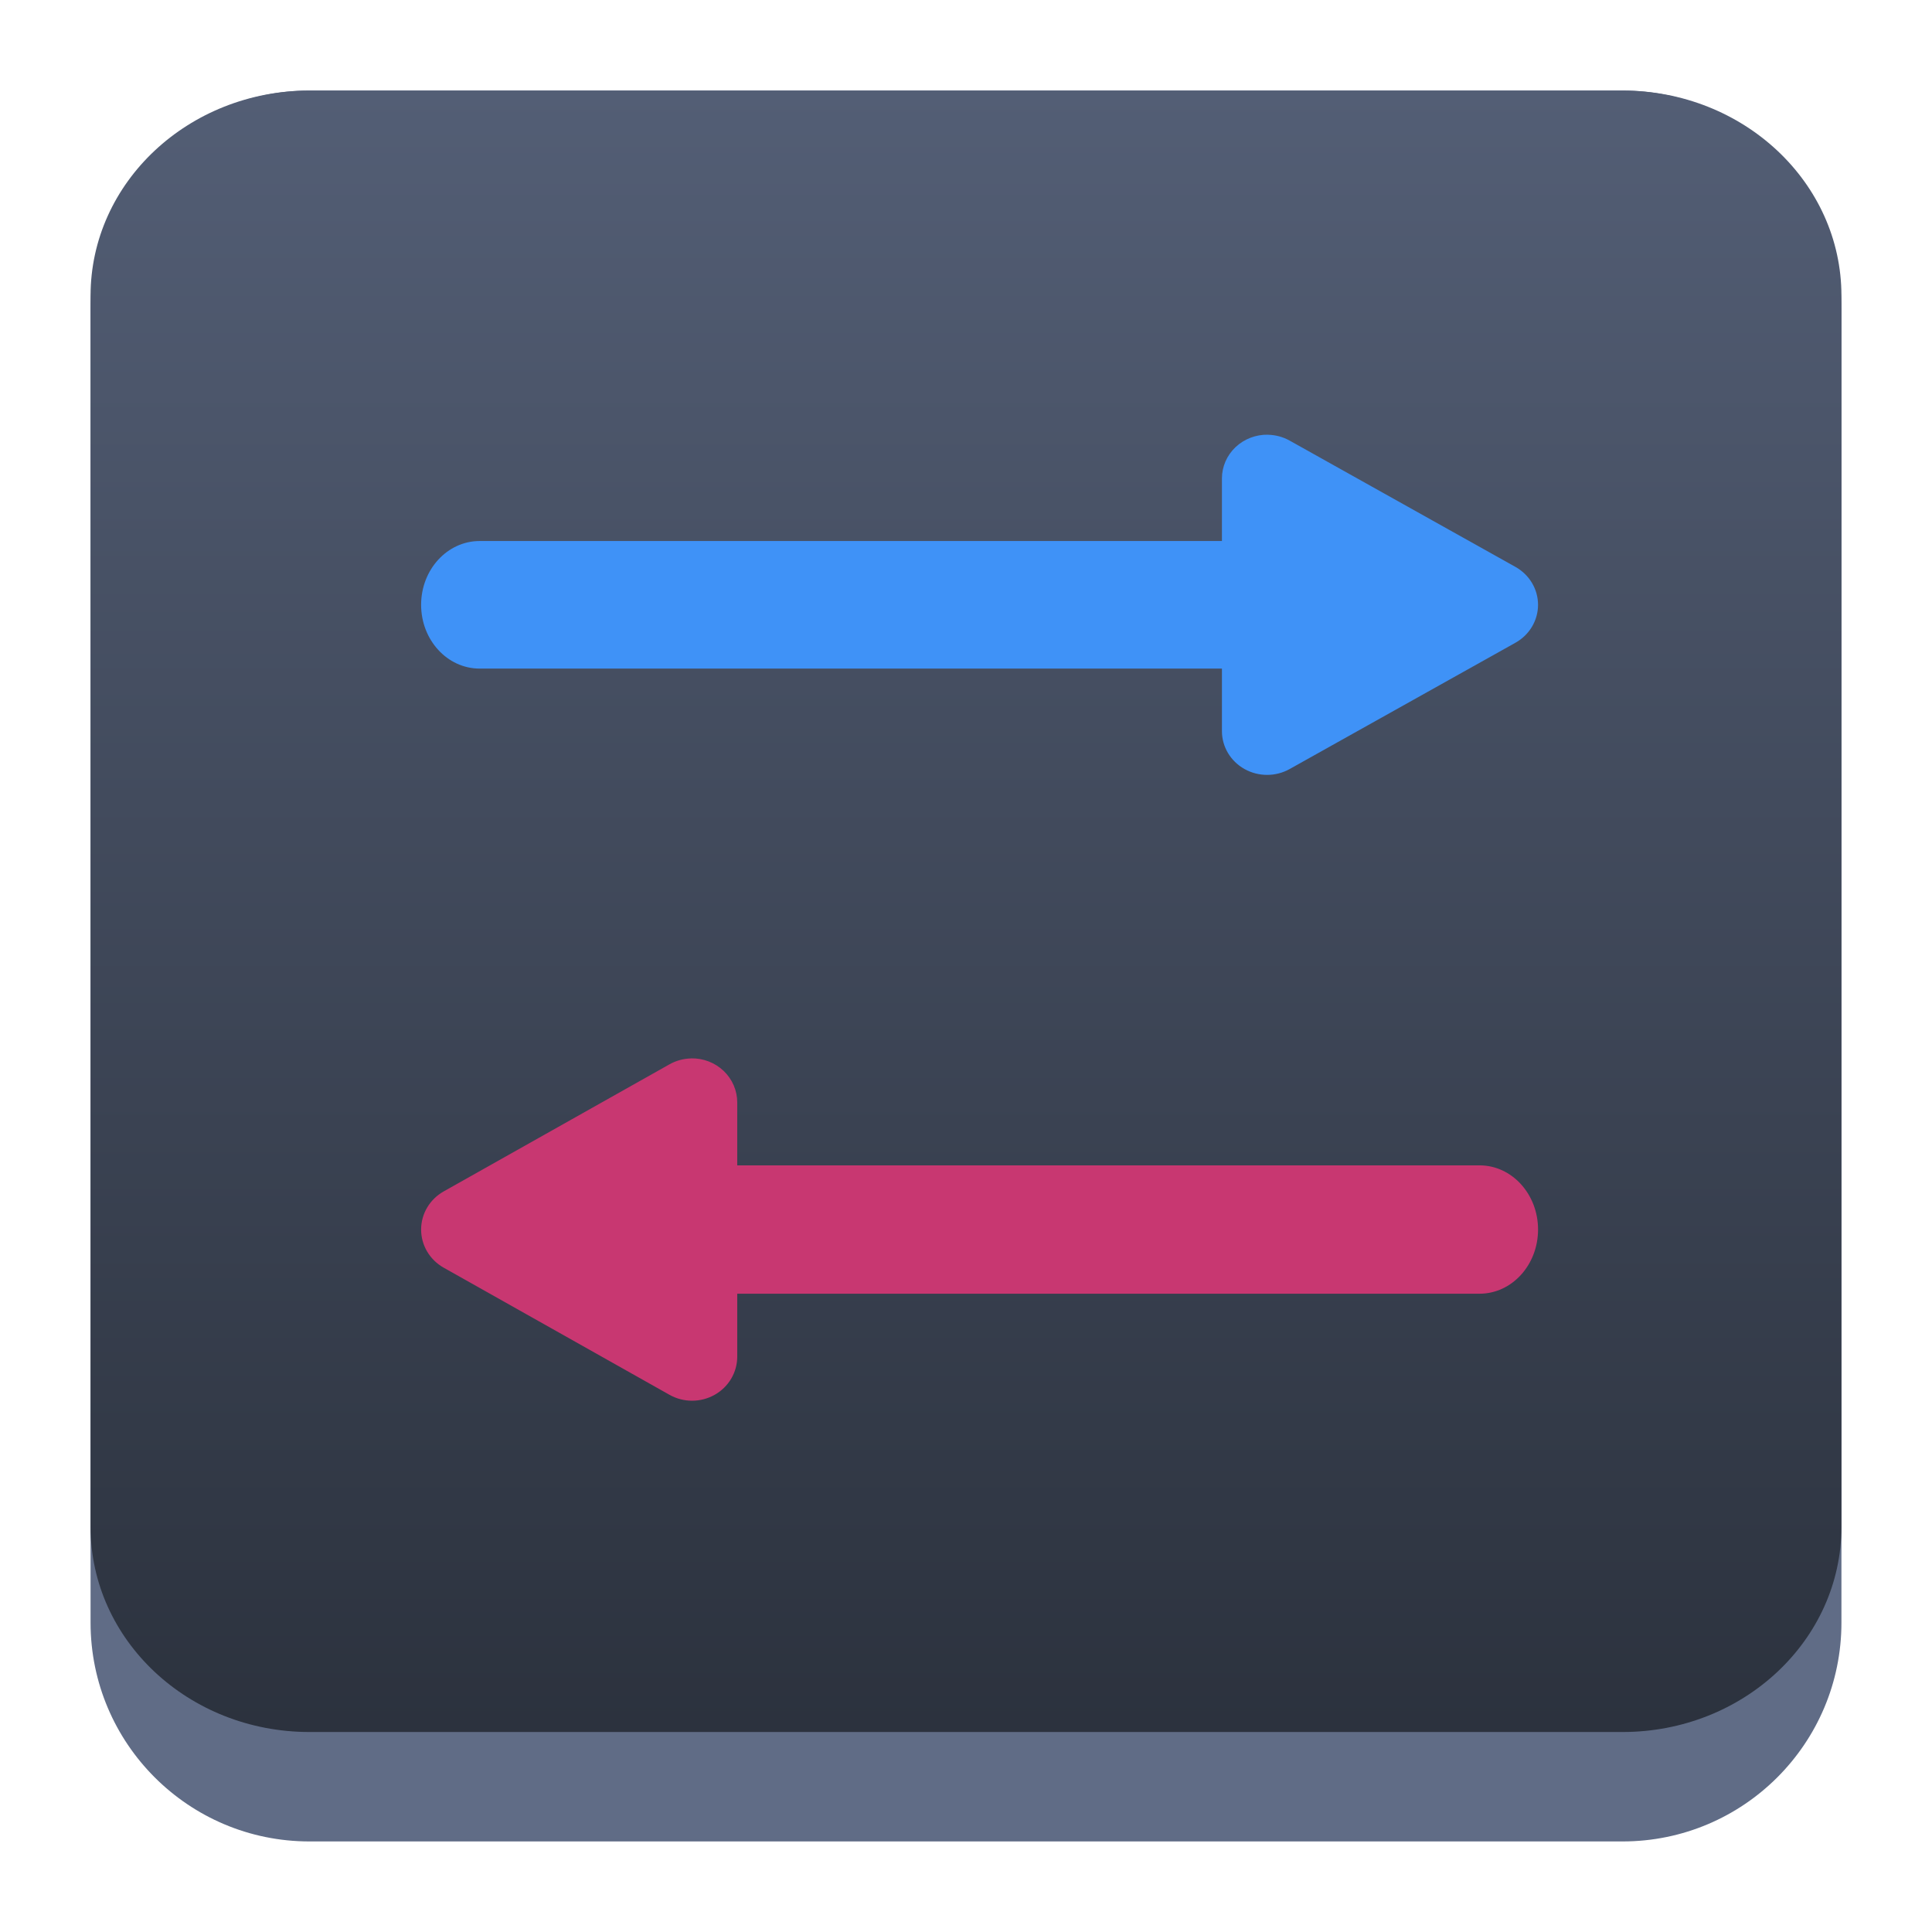
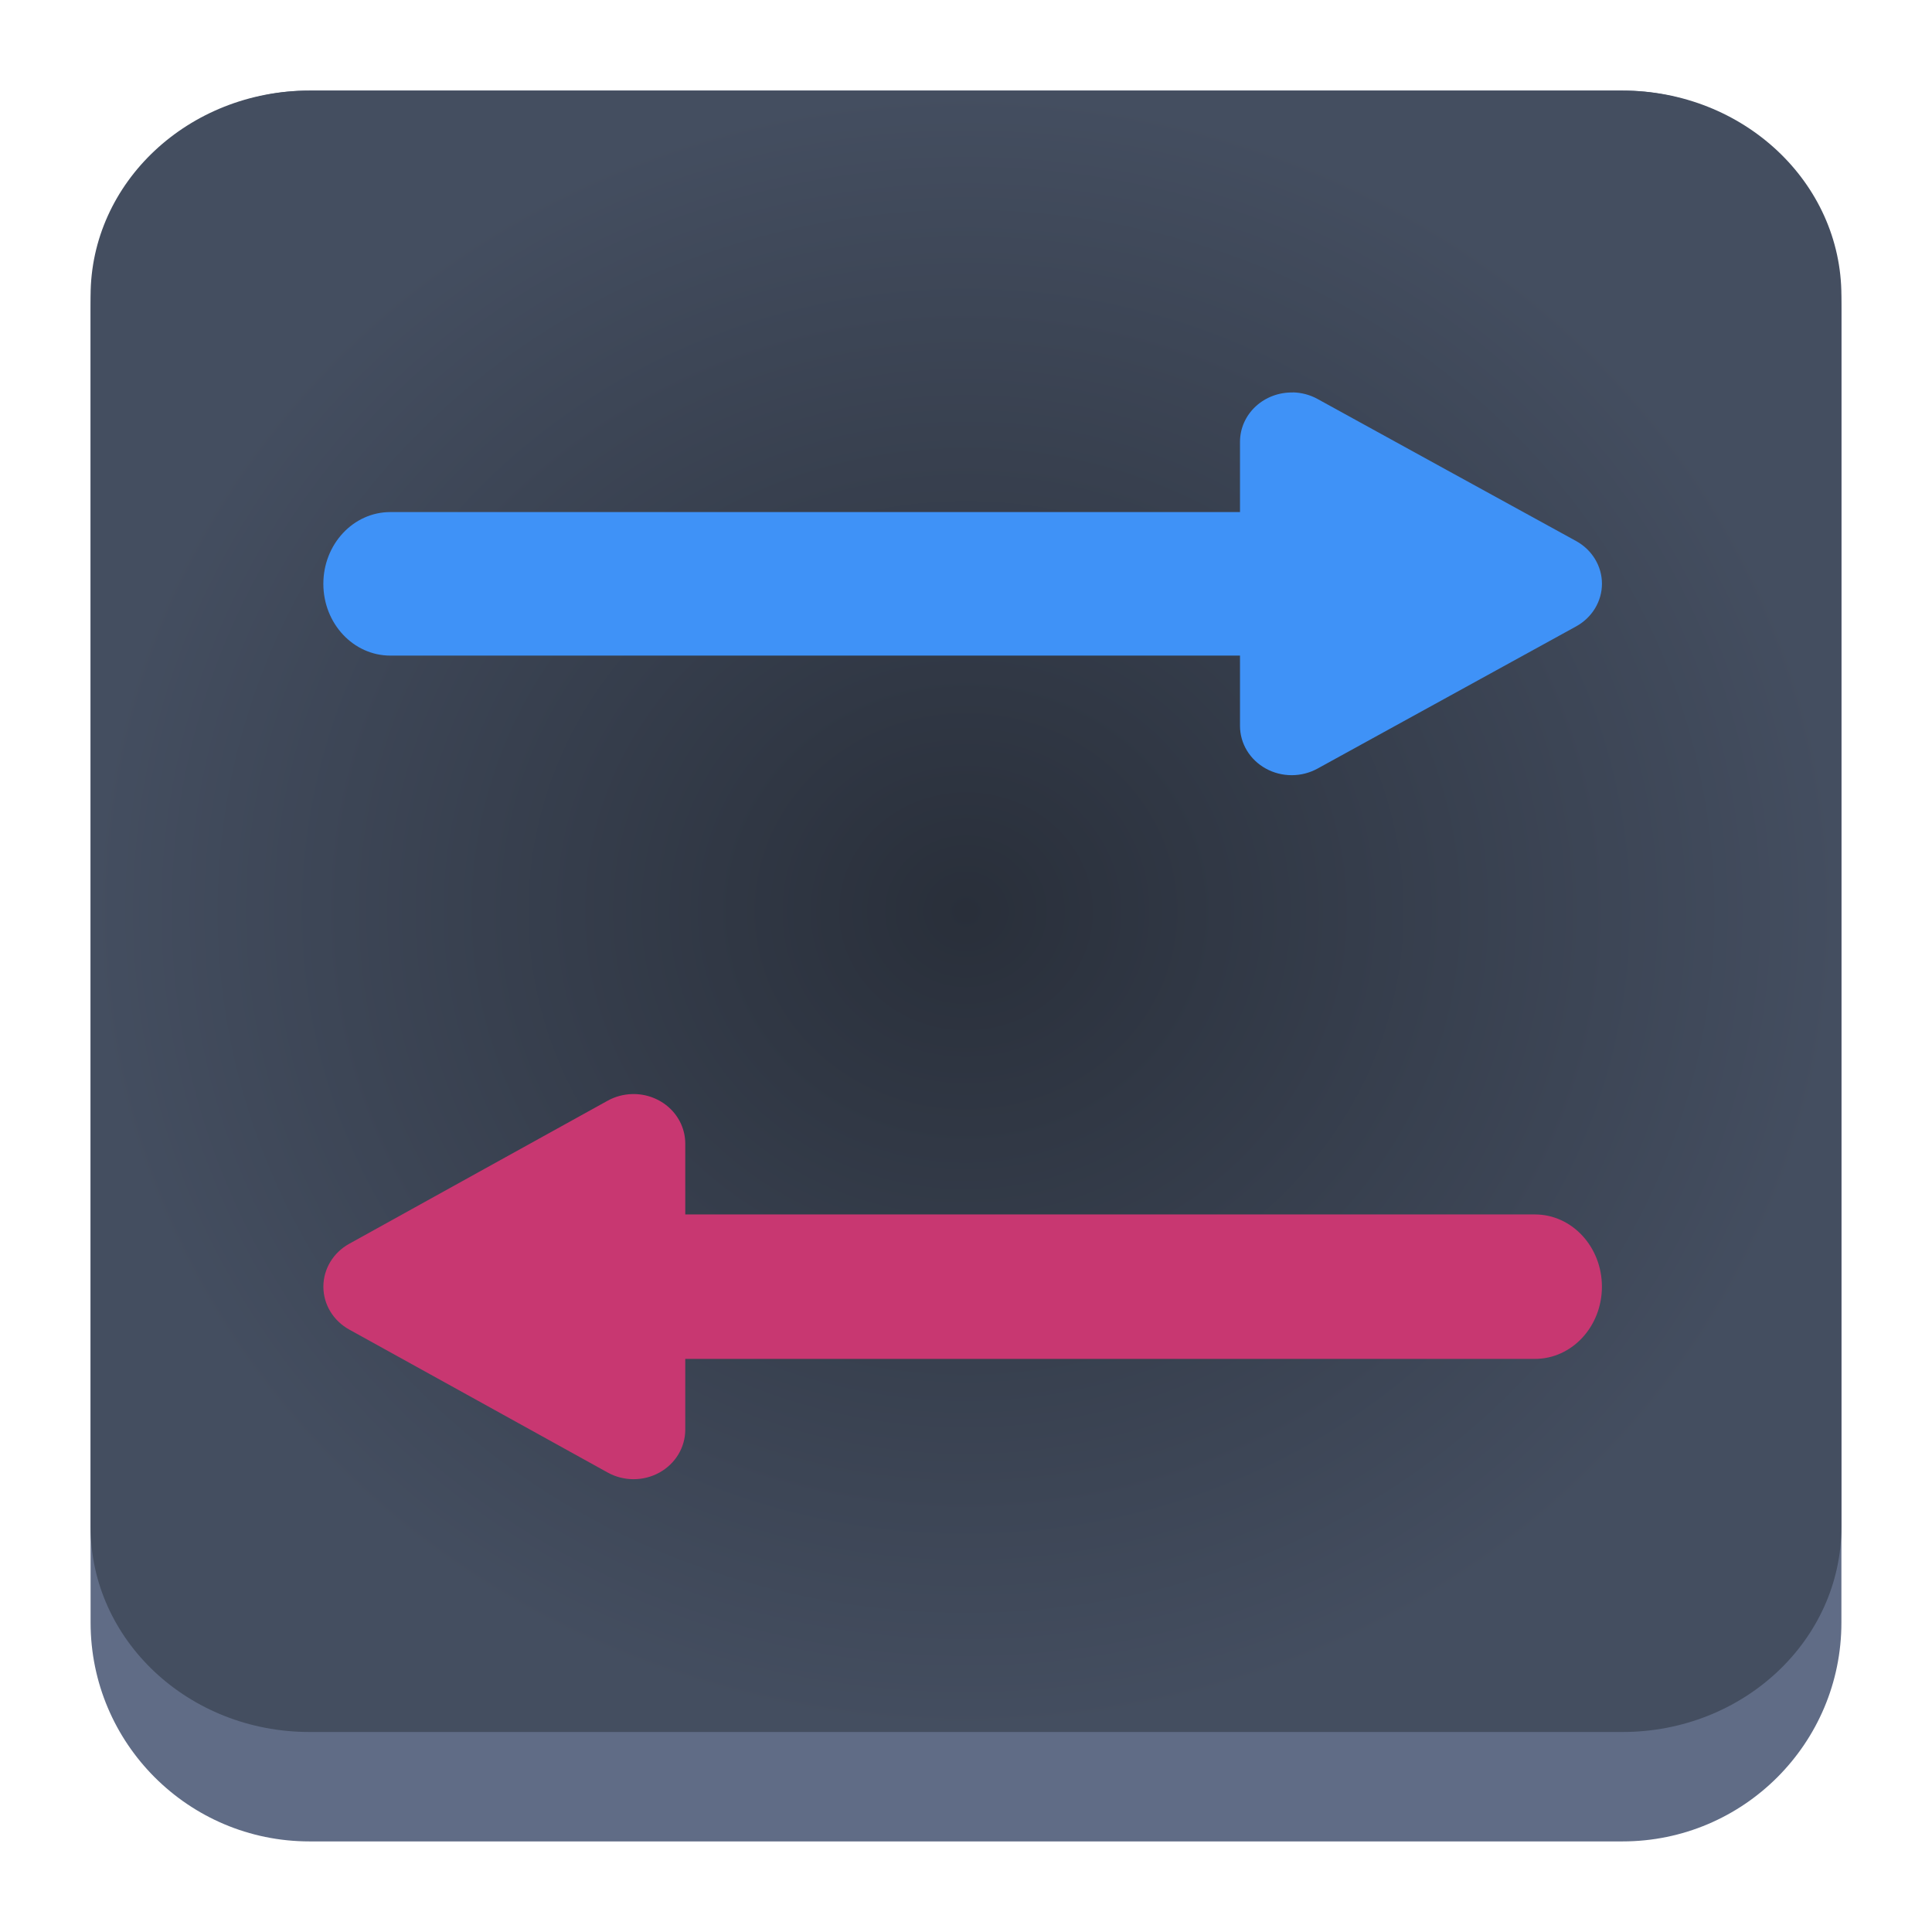
- <svg xmlns="http://www.w3.org/2000/svg" xmlns:xlink="http://www.w3.org/1999/xlink" height="64" width="64" version="1.1" id="svg1886">
-   <defs id="defs1890">
-     <linearGradient id="m" x1="68.21" x2="148.521" y1="177.751" y2="258.061" gradientUnits="userSpaceOnUse" gradientTransform="matrix(0.3762618,0,0,0.3762619,-16.51834,-57.72618)">
-       <stop stop-color="#59f" offset="0" id="stop3371" />
-       <stop stop-color="#06f" offset="1" id="stop3373" />
+ <svg xmlns="http://www.w3.org/2000/svg" xmlns:xlink="http://www.w3.org/1999/xlink" width="64" height="64" version="1.1" viewBox="0 0 16.933 16.933" id="svg392">
+   <defs id="defs370">
+     <filter id="filter1057" x="-0.027" y="-0.027" width="1.054" height="1.054" color-interpolation-filters="sRGB">
+       <feGaussianBlur stdDeviation="0.619" id="feGaussianBlur349" />
+     </filter>
+     <linearGradient id="linearGradient1053" x1="-127" x2="-72" y1="60" y2="5" gradientTransform="matrix(0.26458,0,0,0.26458,3.748105,-11.86354)" gradientUnits="userSpaceOnUse">
+       <stop stop-color="#323741" offset="0" id="stop352" />
+       <stop stop-color="#465064" offset="1" id="stop354" />
    </linearGradient>
-     <linearGradient id="l" x1="220.306" x2="54.439" y1="207.919" y2="42.052" gradientTransform="matrix(0.1679942,0,0,0.1635966,5.931304,-1.941496)" gradientUnits="userSpaceOnUse" xlink:href="#a-3" />
-     <linearGradient id="a-3">
-       <stop stop-color="#2a7fff" offset="0" id="stop3327" />
-       <stop stop-color="#0cf" offset="1" id="stop3329" />
+     <filter id="filter957" x="-0.062" y="-0.058" width="1.125" height="1.115" color-interpolation-filters="sRGB">
+       <feGaussianBlur stdDeviation="0.974" id="feGaussianBlur357" />
+     </filter>
+     <linearGradient id="linearGradient927" x1="22.676" x2="23.373" y1="47.124" y2="5.518" gradientTransform="matrix(0.31633,0,0,0.31633,-30.16869,-10.86469)" gradientUnits="userSpaceOnUse">
+       <stop stop-color="#ff9913" offset="0" id="stop360" />
+       <stop stop-color="#faee18" offset="1" id="stop362" />
    </linearGradient>
-     <linearGradient id="linearGradient2356">
-       <stop offset="0" id="stop2" />
-       <stop offset="1" stop-opacity="0" id="stop4" />
+     <linearGradient id="linearGradient935" x1="24.677" x2="24.989" y1="45.614" y2="25.619" gradientTransform="matrix(0.31633,0,0,0.31633,-30.16879,-10.86469)" gradientUnits="userSpaceOnUse">
+       <stop stop-color="#fade17" offset="0" id="stop365" />
+       <stop stop-color="#fade17" stop-opacity="0" offset="1" id="stop367" />
    </linearGradient>
-     <linearGradient xlink:href="#linearGradient22063" id="linearGradient22065" x1="-14" y1="6" x2="-14" y2="-10" gradientUnits="userSpaceOnUse" gradientTransform="matrix(3.625,0,0,3.625,82.75,39.25)" />
+     <linearGradient id="linearGradient3861" x1="23" x2="23" y1="290.018" y2="188.148" gradientTransform="matrix(0.2795123,0,0,0.2728573,25.1487,-79.15005)" gradientUnits="userSpaceOnUse">
+       <stop stop-color="#eff0f1" offset="0" id="stop253" />
+       <stop stop-color="#bdc3c7" offset="1" id="stop255" />
+     </linearGradient>
+     <linearGradient id="linearGradient1066" x1="23.065" x2="23.065" y1="2.933" y2="-9.409" gradientUnits="userSpaceOnUse" gradientTransform="matrix(1.056425,0,0,1.056425,25.1487,-11.22855)">
+       <stop stop-color="#da4453" offset="0" id="stop258" />
+       <stop stop-color="#ed1515" offset="1" id="stop260" />
+     </linearGradient>
+     <linearGradient id="linearGradient4626">
+       <stop style="stop-color:#000000;stop-opacity:1;" offset="0" id="stop4628" />
+       <stop style="stop-color:#000000;stop-opacity:0;" offset="1" id="stop4630" />
+     </linearGradient>
+     <radialGradient id="radialGradient1353" cx="2.675" cy="4.54" r="1.762" gradientTransform="matrix(3.707855,0,0,3.470206,28.19744,3.245035)" gradientUnits="userSpaceOnUse" xlink:href="#linearGradient4626" />
+     <radialGradient id="radialGradient1341" cx="2.675" cy="4.54" r="1.762" gradientTransform="matrix(0.9810366,0,0,0.9181586,0.2862641,0.8585822)" gradientUnits="userSpaceOnUse" xlink:href="#linearGradient4626" />
+     <radialGradient id="radialGradient1345" cx="2.675" cy="4.54" r="1.762" gradientTransform="matrix(0.9810366,0,0,0.9181586,2.67158,0.8585822)" gradientUnits="userSpaceOnUse" xlink:href="#linearGradient4626" />
+     <radialGradient id="radialGradient1349" cx="2.675" cy="4.54" r="1.762" gradientTransform="matrix(0.9810366,0,0,0.9181586,5.046629,0.8585822)" gradientUnits="userSpaceOnUse" xlink:href="#linearGradient4626" />
+     <radialGradient id="radialGradient1385" cx="2.675" cy="4.54" r="1.762" gradientTransform="matrix(3.707855,0,0,3.470206,28.19744,12.15305)" gradientUnits="userSpaceOnUse" xlink:href="#linearGradient4626" />
+     <radialGradient id="radialGradient1405" cx="2.675" cy="4.54" r="1.762" gradientTransform="matrix(3.707855,0,0,3.470206,1.081943,21.21146)" gradientUnits="userSpaceOnUse" xlink:href="#linearGradient4626" />
+     <radialGradient id="radialGradient1407" cx="2.675" cy="4.54" r="1.762" gradientTransform="matrix(3.707855,0,0,3.470206,10.09731,21.21146)" gradientUnits="userSpaceOnUse" xlink:href="#linearGradient4626" />
+     <radialGradient id="radialGradient1409" cx="2.675" cy="4.54" r="1.762" gradientTransform="matrix(3.707855,0,0,3.470206,19.07388,21.21146)" gradientUnits="userSpaceOnUse" xlink:href="#linearGradient4626" />
+     <radialGradient id="radialGradient1411" cx="2.675" cy="4.54" r="1.762" gradientTransform="matrix(3.707855,0,0,3.470206,28.19744,21.21146)" gradientUnits="userSpaceOnUse" xlink:href="#linearGradient4626" />
+     <linearGradient id="linearGradient1439" x1="23.282" x2="23.282" y1="11.251" y2="2.296" gradientUnits="userSpaceOnUse">
+       <stop stop-color="#bdc3c7" offset="0" id="stop272" />
+       <stop stop-color="#eff0f1" offset="1" id="stop274" />
+     </linearGradient>
+     <linearGradient id="linearGradient1441" x1="22.997" x2="22.997" y1="25.902" y2="4.095" gradientTransform="matrix(3.779528,0,0,3.779528,-64,0)" gradientUnits="userSpaceOnUse">
+       <stop stop-color="#7f8c8d" offset="0" id="stop277" />
+       <stop stop-color="#bdc3c7" offset="1" id="stop279" />
+     </linearGradient>
+     <linearGradient id="linearGradient1501" x1="19.512" x2="19.512" y1="5.821" y2="2.339" gradientUnits="userSpaceOnUse">
+       <stop stop-color="#16a085" offset="0" id="stop282" />
+       <stop stop-color="#fff" offset="1" id="stop284" />
+     </linearGradient>
+     <linearGradient id="linearGradient1509" x1="19.512" x2="19.512" y1="5.821" y2="3.099" gradientTransform="translate(2.391871,4.7625)" gradientUnits="userSpaceOnUse" xlink:href="#linearGradient1515" />
+     <linearGradient id="linearGradient1515">
+       <stop stop-color="#f39c1f" offset="0" id="stop243" />
+       <stop stop-color="#fff" offset="1" id="stop245" />
+     </linearGradient>
+     <linearGradient id="linearGradient1505" x1="19.512" x2="19.512" y1="5.821" y2="3.099" gradientTransform="translate(4.7625,2.38125)" gradientUnits="userSpaceOnUse">
+       <stop stop-color="#16a085" offset="0" id="stop287" />
+       <stop stop-color="#d9faf4" offset="1" id="stop289" />
+     </linearGradient>
+     <linearGradient id="linearGradient1525" x1="19.512" x2="19.512" y1="5.821" y2="3.099" gradientTransform="translate(7.143749,-0.03049597)" gradientUnits="userSpaceOnUse" xlink:href="#linearGradient1515" />
+     <linearGradient xlink:href="#linearGradient4717" id="linearGradient4723" x1="24" y1="1048.362" x2="24" y2="1008.362" gradientUnits="userSpaceOnUse" gradientTransform="matrix(0.277807,0,0,0.277807,-24.24663,-285.6863)" />
+     <linearGradient id="linearGradient4717">
+       <stop style="stop-color:#12375a;stop-opacity:1" offset="0" id="stop7-3" />
+       <stop style="stop-color:#537596;stop-opacity:1" offset="1" id="stop9-6" />
+     </linearGradient>
+     <radialGradient xlink:href="#linearGradient22063" id="radialGradient1354" cx="32" cy="30.188" fx="32" fy="30.188" r="29" gradientTransform="matrix(0.2645781,0,0,0.248042,0,0.4991854)" gradientUnits="userSpaceOnUse" />
    <linearGradient id="linearGradient22063">
      <stop style="stop-color:#292f3a;stop-opacity:1;" offset="0" id="stop22059" />
-       <stop style="stop-color:#535e75;stop-opacity:1;" offset="1" id="stop22061" />
+       <stop style="stop-color:#444e60;stop-opacity:1;" offset="1" id="stop22061" />
    </linearGradient>
-     <linearGradient id="a-36" y1="543.8" y2="503.8" x2="0" gradientUnits="userSpaceOnUse">
-       <stop stop-color="#faae2a" id="stop323" />
-       <stop offset="1" stop-color="#ffc35a" id="stop325" />
-     </linearGradient>
-     <linearGradient id="b-7" y1="34" y2="13" x2="0" gradientUnits="userSpaceOnUse">
-       <stop stop-color="#2a2c2f" id="stop328-5" />
-       <stop offset="1" stop-color="#424649" id="stop330-3" />
-     </linearGradient>
-     <linearGradient id="c-56" y1="13" x1="13" y2="31" x2="31" gradientUnits="userSpaceOnUse">
-       <stop stop-color="#383e51" id="stop333" />
-       <stop offset="1" stop-color="#655c6f" stop-opacity="0" id="stop335" />
-     </linearGradient>
+     <filter id="filter11742" x="-0.114" y="-0.056" width="1.228" height="1.112" color-interpolation-filters="sRGB">
+       <feGaussianBlur stdDeviation="0.8" id="feGaussianBlur195" />
+     </filter>
  </defs>
-   <linearGradient id="a">
-     <stop offset="0" id="stop1845" />
-     <stop offset="1" stop-opacity="0" id="stop1847" />
-   </linearGradient>
-   <linearGradient id="b" gradientUnits="userSpaceOnUse" x1="16" x2="34.942" xlink:href="#a" y1="11" y2="29.942" />
-   <linearGradient id="c" gradientTransform="rotate(45)" gradientUnits="userSpaceOnUse" x1="31.021" x2="43.104" xlink:href="#a" y1="-9.896" y2="-9.896" />
-   <linearGradient id="d" gradientUnits="userSpaceOnUse" x1="23.716" x2="26.348" xlink:href="#a" y1="13.219" y2="15.851" />
-   <linearGradient id="e" gradientTransform="matrix(1.045442,0,0,1.029884,46.07684,3.856842)" gradientUnits="userSpaceOnUse" x1="-45.222" x2="0.692" y1="-4.91" y2="41.697">
-     <stop offset="0" stop-color="#2bc0ff" id="stop1853" />
-     <stop offset="1" stop-color="#1d99f3" id="stop1855" />
-   </linearGradient>
-   <path d="m 3,10.25 c 0,-4.004 3.246,-7.25 7.25,-7.25 h 43.5 c 4.004,0 7.25,3.246 7.25,7.25 v 43.5 c 0,4.004 -3.246,7.25 -7.25,7.25 H 10.25 c -4.004,0 -7.25,-3.246 -7.25,-7.25 z" id="path736" style="fill:#606c86;fill-opacity:1;stroke-width:3.625" />
-   <path d="M 3,9.797 C 3,6.043 6.246,3 10.25,3 h 43.5 c 4.004,0 7.25,3.043 7.25,6.797 V 50.578 c 0,3.754 -3.246,6.797 -7.25,6.797 H 10.25 c -4.004,0 -7.25,-3.043 -7.25,-6.797 z" id="path738" style="fill:url(#linearGradient22065);fill-opacity:1;stroke-width:3.625" />
-   <rect style="fill:#3f92f7;stroke-width:0.701" width="34.906" height="4.226" x="13.95" y="17.922" rx="1.939" ry="2.113" id="rect3" />
-   <path style="fill:#3f92f7;stroke-width:0.701" d="m 42.009,14.4 a 1.496,1.45 0 0 0 -1.531,1.45 v 8.369 a 1.496,1.45 0 0 0 2.244,1.256 l 3.74,-2.092 3.74,-2.092 a 1.496,1.45 0 0 0 0,-2.511 l -3.74,-2.092 -3.74,-2.092 a 1.496,1.45 0 0 0 -0.713,-0.194 z" id="path4" />
-   <rect style="fill:#c83771;stroke-width:0.703" width="34.906" height="4.252" x="-50.95" y="38.604" rx="1.939" ry="2.126" transform="scale(-1,1)" id="rect4" />
-   <path style="fill:#c83771;stroke-width:0.703" d="m 22.891,35.06 a 1.496,1.459 0 0 1 1.531,1.459 v 8.422 a 1.496,1.459 0 0 1 -2.244,1.264 L 18.438,44.099 14.698,41.994 a 1.496,1.459 0 0 1 0,-2.527 l 3.74,-2.105 3.74,-2.105 a 1.496,1.459 0 0 1 0.713,-0.195 z" id="path5" />
+   <path d="m 0.794,2.712 c 0,-1.059 0.859,-1.918 1.918,-1.918 h 11.509 c 1.059,0 1.918,0.859 1.918,1.918 V 14.221 c 0,1.059 -0.859,1.918 -1.918,1.918 H 2.712 c -1.059,0 -1.918,-0.859 -1.918,-1.918 z" id="path736" style="fill:#606c86;fill-opacity:1;stroke-width:0.959" />
+   <path d="m 0.794,2.592 c 0,-0.993 0.859,-1.798 1.918,-1.798 h 11.509 c 1.059,0 1.918,0.805 1.918,1.798 V 13.382 c 0,0.993 -0.859,1.798 -1.918,1.798 H 2.712 c -1.059,0 -1.918,-0.805 -1.918,-1.798 z" id="path738" style="fill:url(#radialGradient1354);fill-opacity:1;stroke-width:0.959" />
+   <rect style="fill:#3f92f7;stroke-width:0.211" width="10.571" height="1.258" x="2.834" y="4.488" rx="0.587" ry="0.629" id="rect3" />
+   <path style="fill:#3f92f7;stroke-width:0.211" d="m 11.332,3.44 a 0.453,0.432 0 0 0 -0.464,0.431 v 2.491 a 0.453,0.432 0 0 0 0.68,0.374 l 1.133,-0.623 1.133,-0.623 a 0.453,0.432 0 0 0 0,-0.748 L 12.681,4.12 11.548,3.497 a 0.453,0.432 0 0 0 -0.216,-0.058 z" id="path4" />
+   <rect style="fill:#c83771;stroke-width:0.211" width="10.571" height="1.266" x="-14.04" y="10.644" rx="0.587" ry="0.633" transform="scale(-1,1)" id="rect4" />
+   <path style="fill:#c83771;stroke-width:0.211" d="m 5.542,9.589 a 0.453,0.434 0 0 1 0.464,0.434 v 2.507 A 0.453,0.434 0 0 1 5.326,12.906 L 4.193,12.279 3.061,11.653 a 0.453,0.434 0 0 1 0,-0.752 L 4.193,10.274 5.326,9.647 A 0.453,0.434 0 0 1 5.542,9.589 Z" id="path5" />
</svg>
